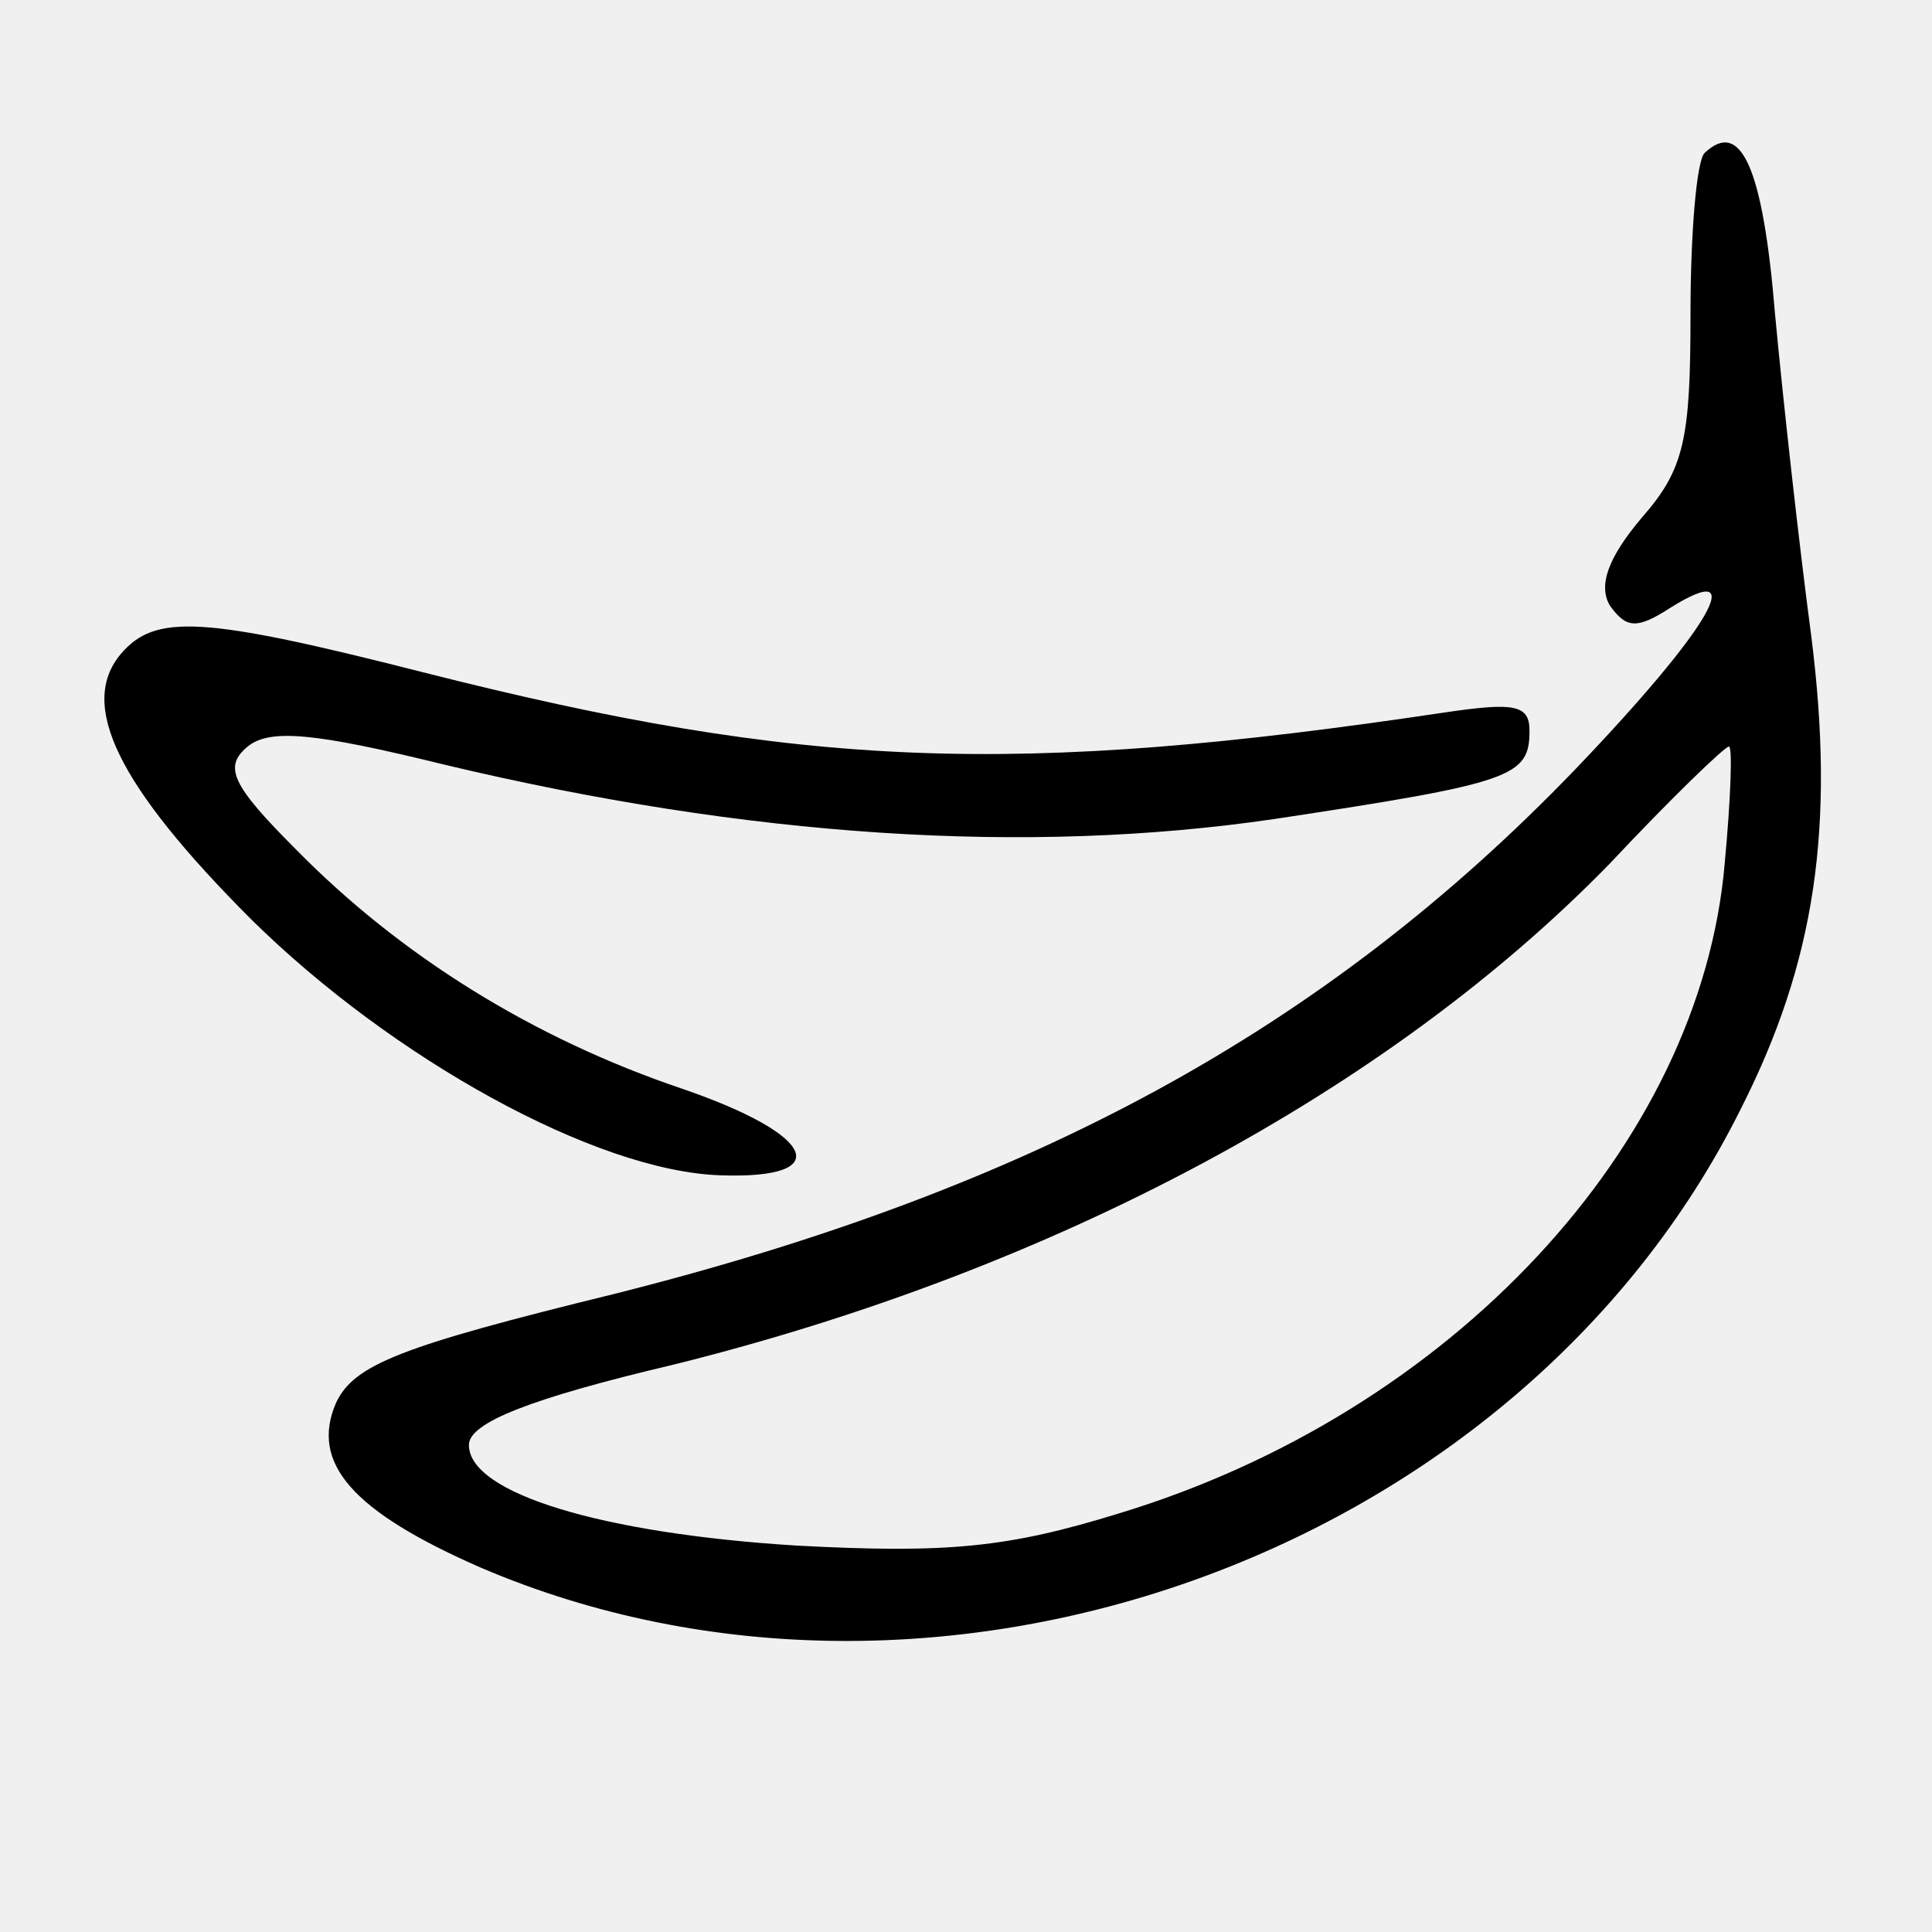
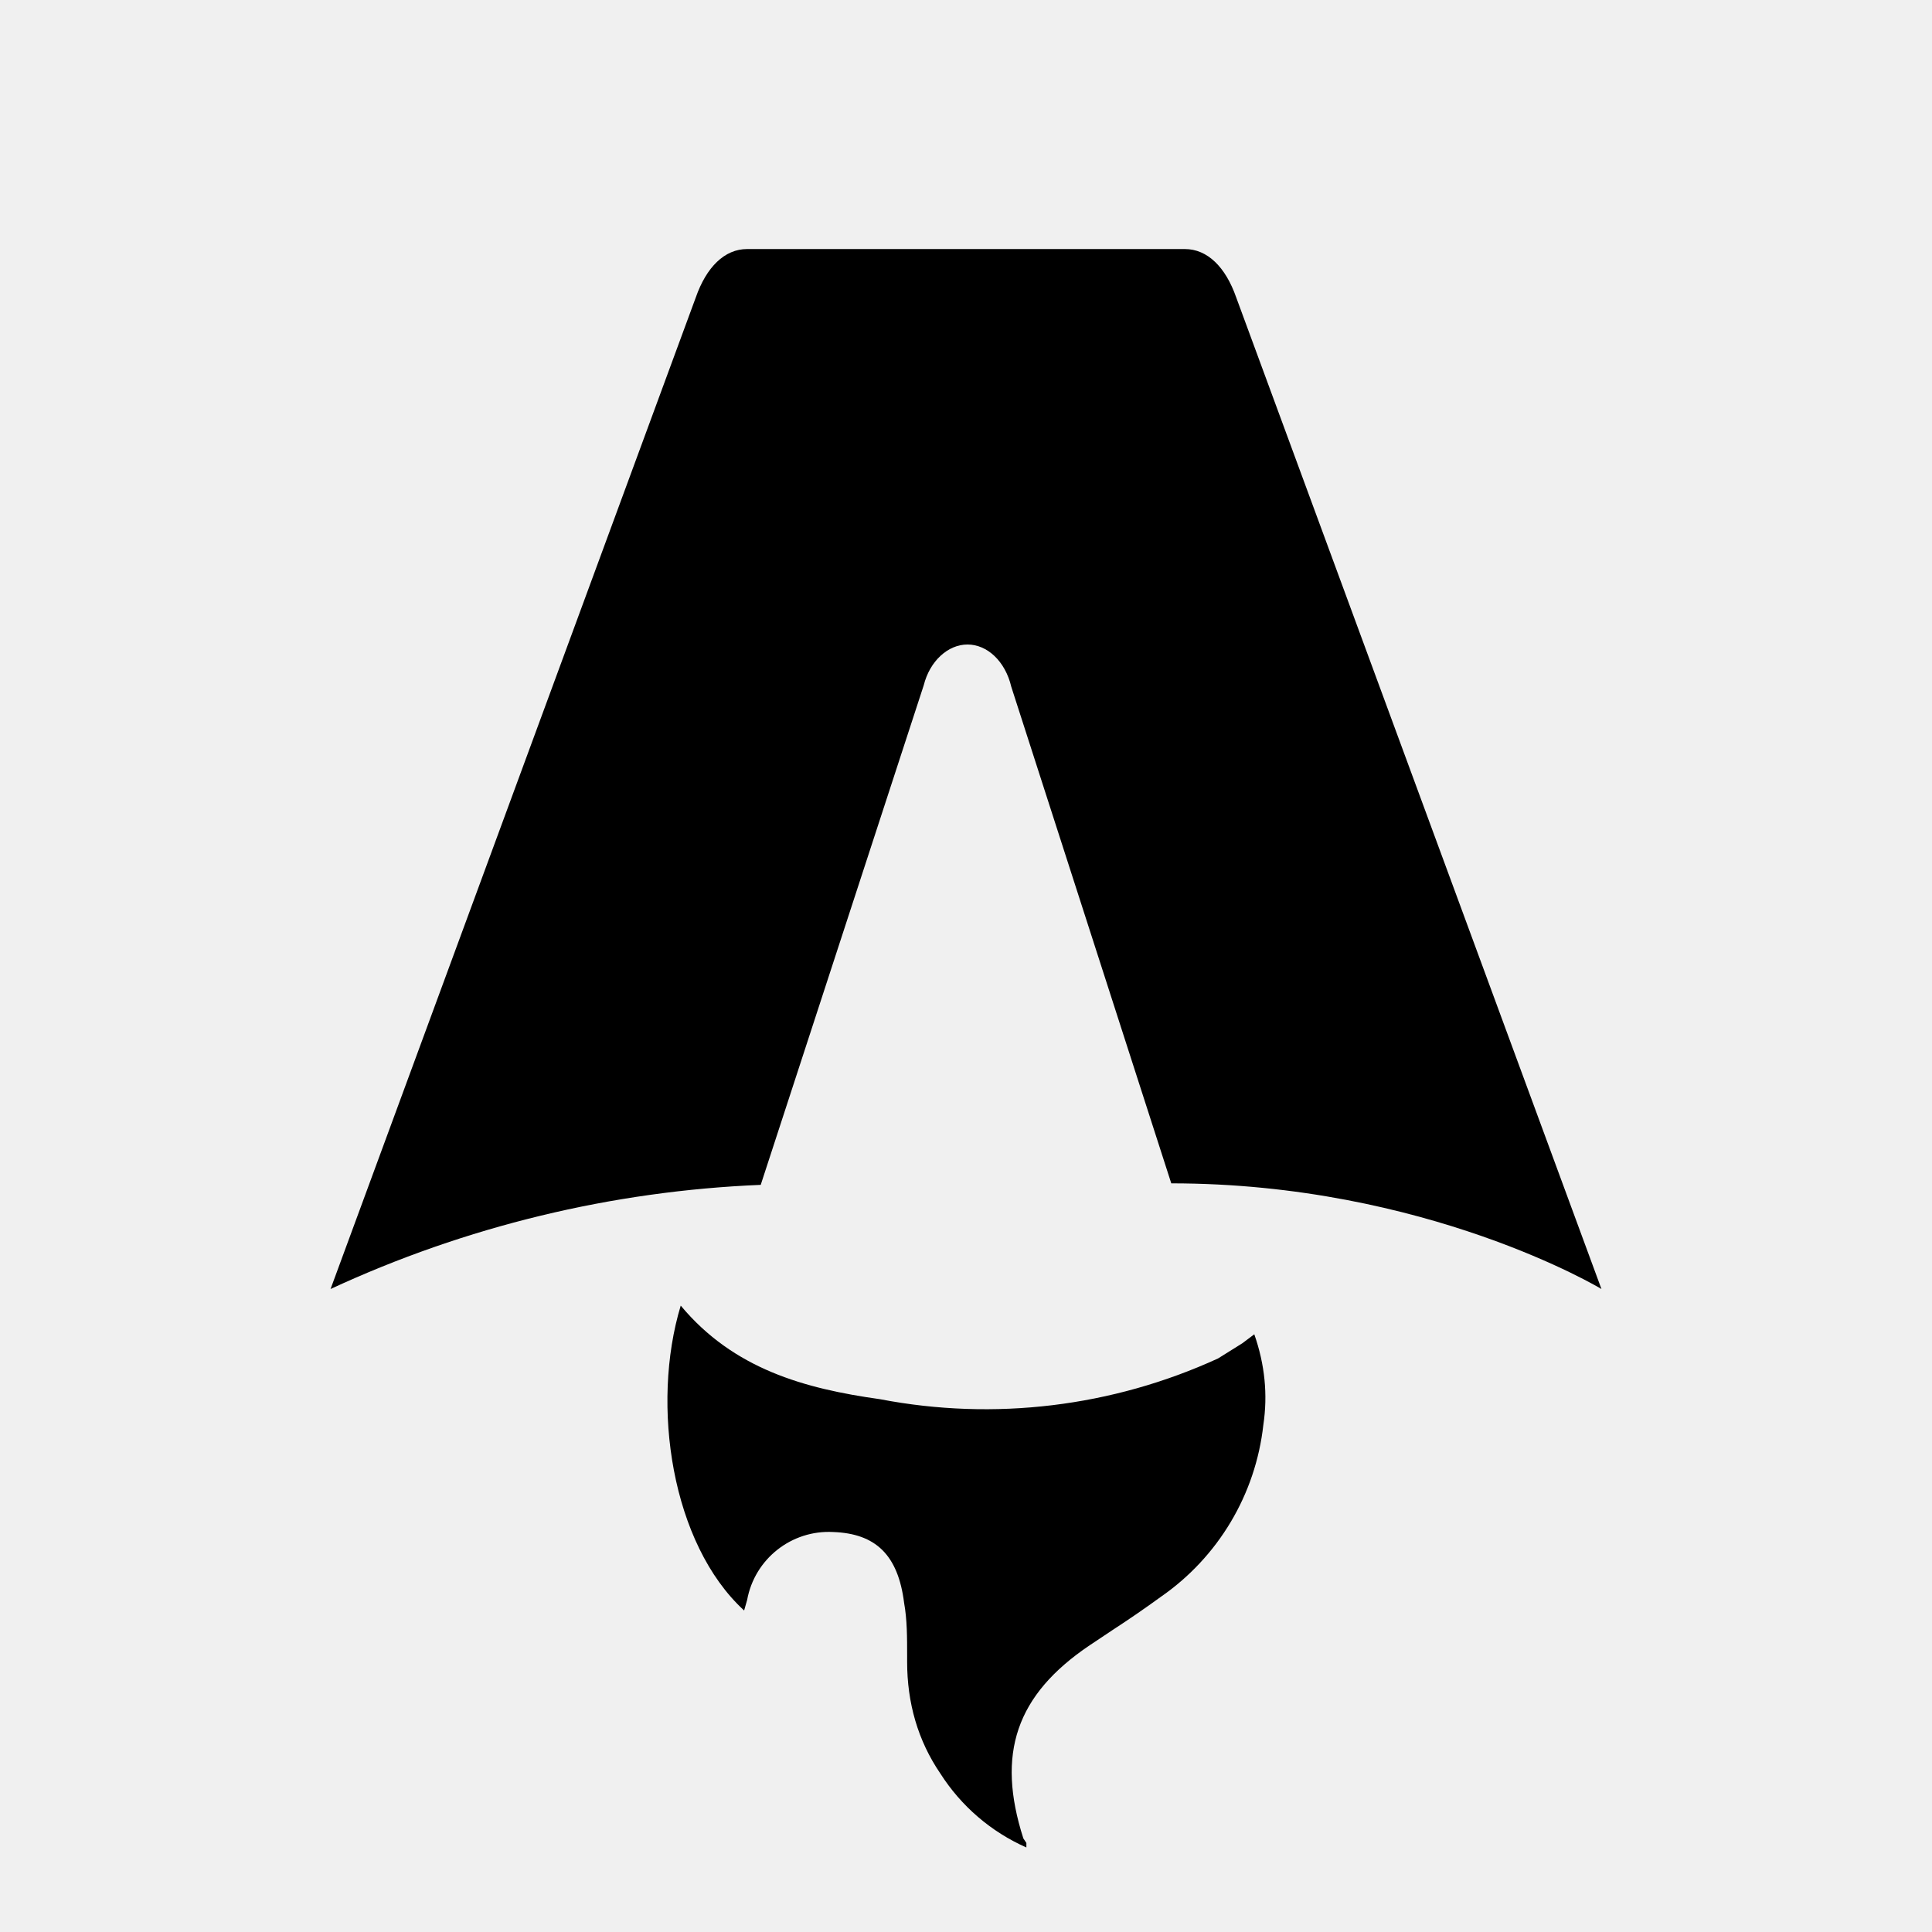
- <svg xmlns="http://www.w3.org/2000/svg" version="1.0" width="96pt" height="96pt" viewBox="0 0 96 96" preserveAspectRatio="xMidYMid meet">
-   <g transform="translate(0,96) scale(0.1,-0.1)" fill="#000000" stroke="none">
-     <path d="M847 884 c-4 -4 -7 -40 -7 -80 0 -62 -3 -77 -24 -101 -17 -20 -22 -34 -16 -44 8 -11 13 -12 30 -1 40 25 20 -10 -47 -80 -125 -130 -271 -209 -478 -261 -106 -26 -129 -35 -138 -54 -13 -30 8 -54 72 -82 227 -97 516 7 626 228 37 73 47 140 35 235 -6 45 -14 117 -18 160 -6 73 -17 97 -35 80z m10 -353 c-12 -140 -136 -273 -301 -323 -55 -17 -85 -20 -160 -16 -97 6 -163 26 -163 50 0 11 30 23 102 40 189 47 355 136 465 249 30 32 57 58 59 58 2 1 1 -26 -2 -58z" />
-     <path d="M60 635 c-21 -25 -2 -65 65 -132 70 -69 171 -125 233 -127 57 -2 48 20 -19 43 -74 25 -140 66 -192 119 -32 32 -36 41 -24 51 11 9 33 7 98 -9 151 -36 289 -45 412 -27 119 18 127 21 127 44 0 13 -8 14 -42 9 -214 -32 -319 -28 -508 20 -110 28 -133 29 -150 9z" />
-   </g>
+ <svg xmlns="http://www.w3.org/2000/svg" fill="none" viewBox="0 0 128 128">
+   <path d="M50.4 78.5a75.1 75.1 0 0 0-28.5 6.9l24.2-65.7c.7-2 1.9-3.2 3.4-3.2h29c1.5 0 2.7 1.2 3.4 3.2l24.2 65.7s-11.6-7-28.5-7L67 45.5c-.4-1.7-1.6-2.8-2.9-2.8-1.3 0-2.5 1.1-2.9 2.7L50.4 78.5Zm-1.1 28.2Zm-4.2-20.2c-2 6.6-.6 15.8 4.2 20.2a17.5 17.5 0 0 1 .2-.7 5.5 5.5 0 0 1 5.7-4.5c2.8.1 4.3 1.5 4.7 4.7.2 1.1.2 2.3.2 3.5v.4c0 2.7.7 5.2 2.2 7.4a13 13 0 0 0 5.7 4.9v-.3l-.2-.3c-1.8-5.6-.5-9.5 4.4-12.8l1.5-1a73 73 0 0 0 3.2-2.2 16 16 0 0 0 6.8-11.4c.3-2 .1-4-.6-6l-.8.6-1.6 1a37 37 0 0 1-22.4 2.7c-5-.7-9.7-2-13.2-6.2Z" />
+   <style>
+         path { fill: #000; }
+         @media (prefers-color-scheme: dark) {
+             path { fill: #FFF; }
+         }
+     </style>
</svg>
